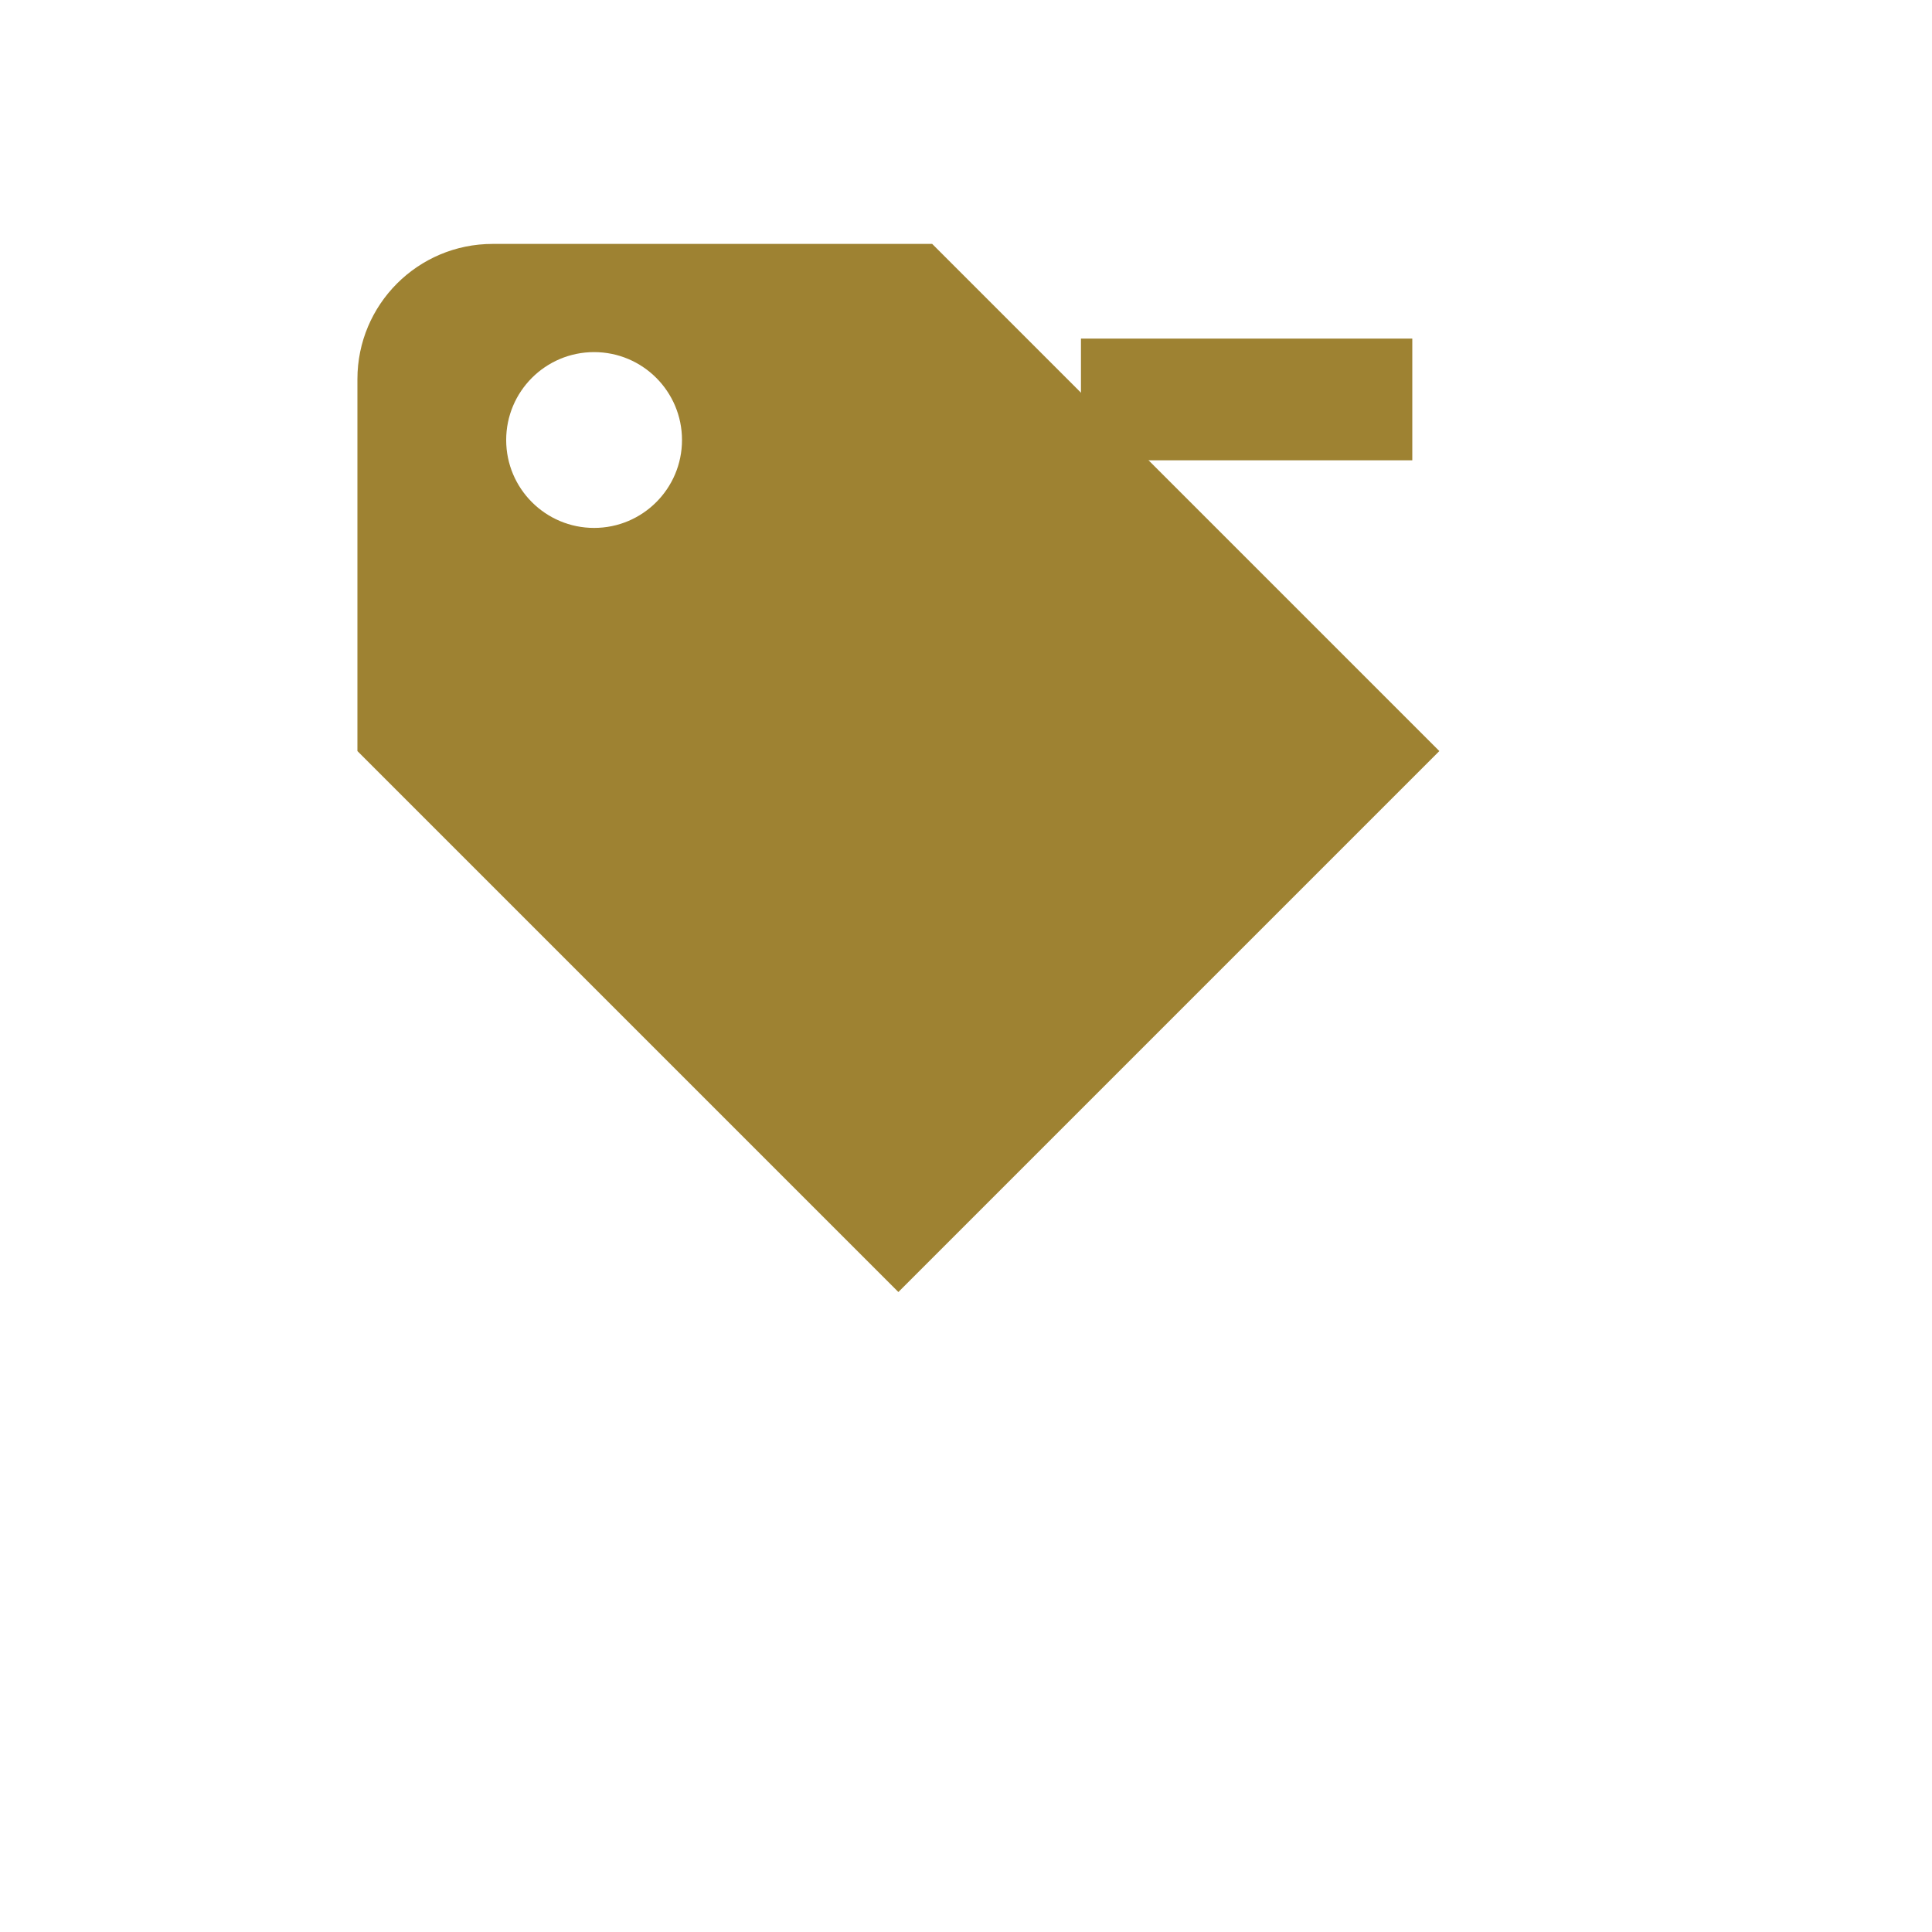
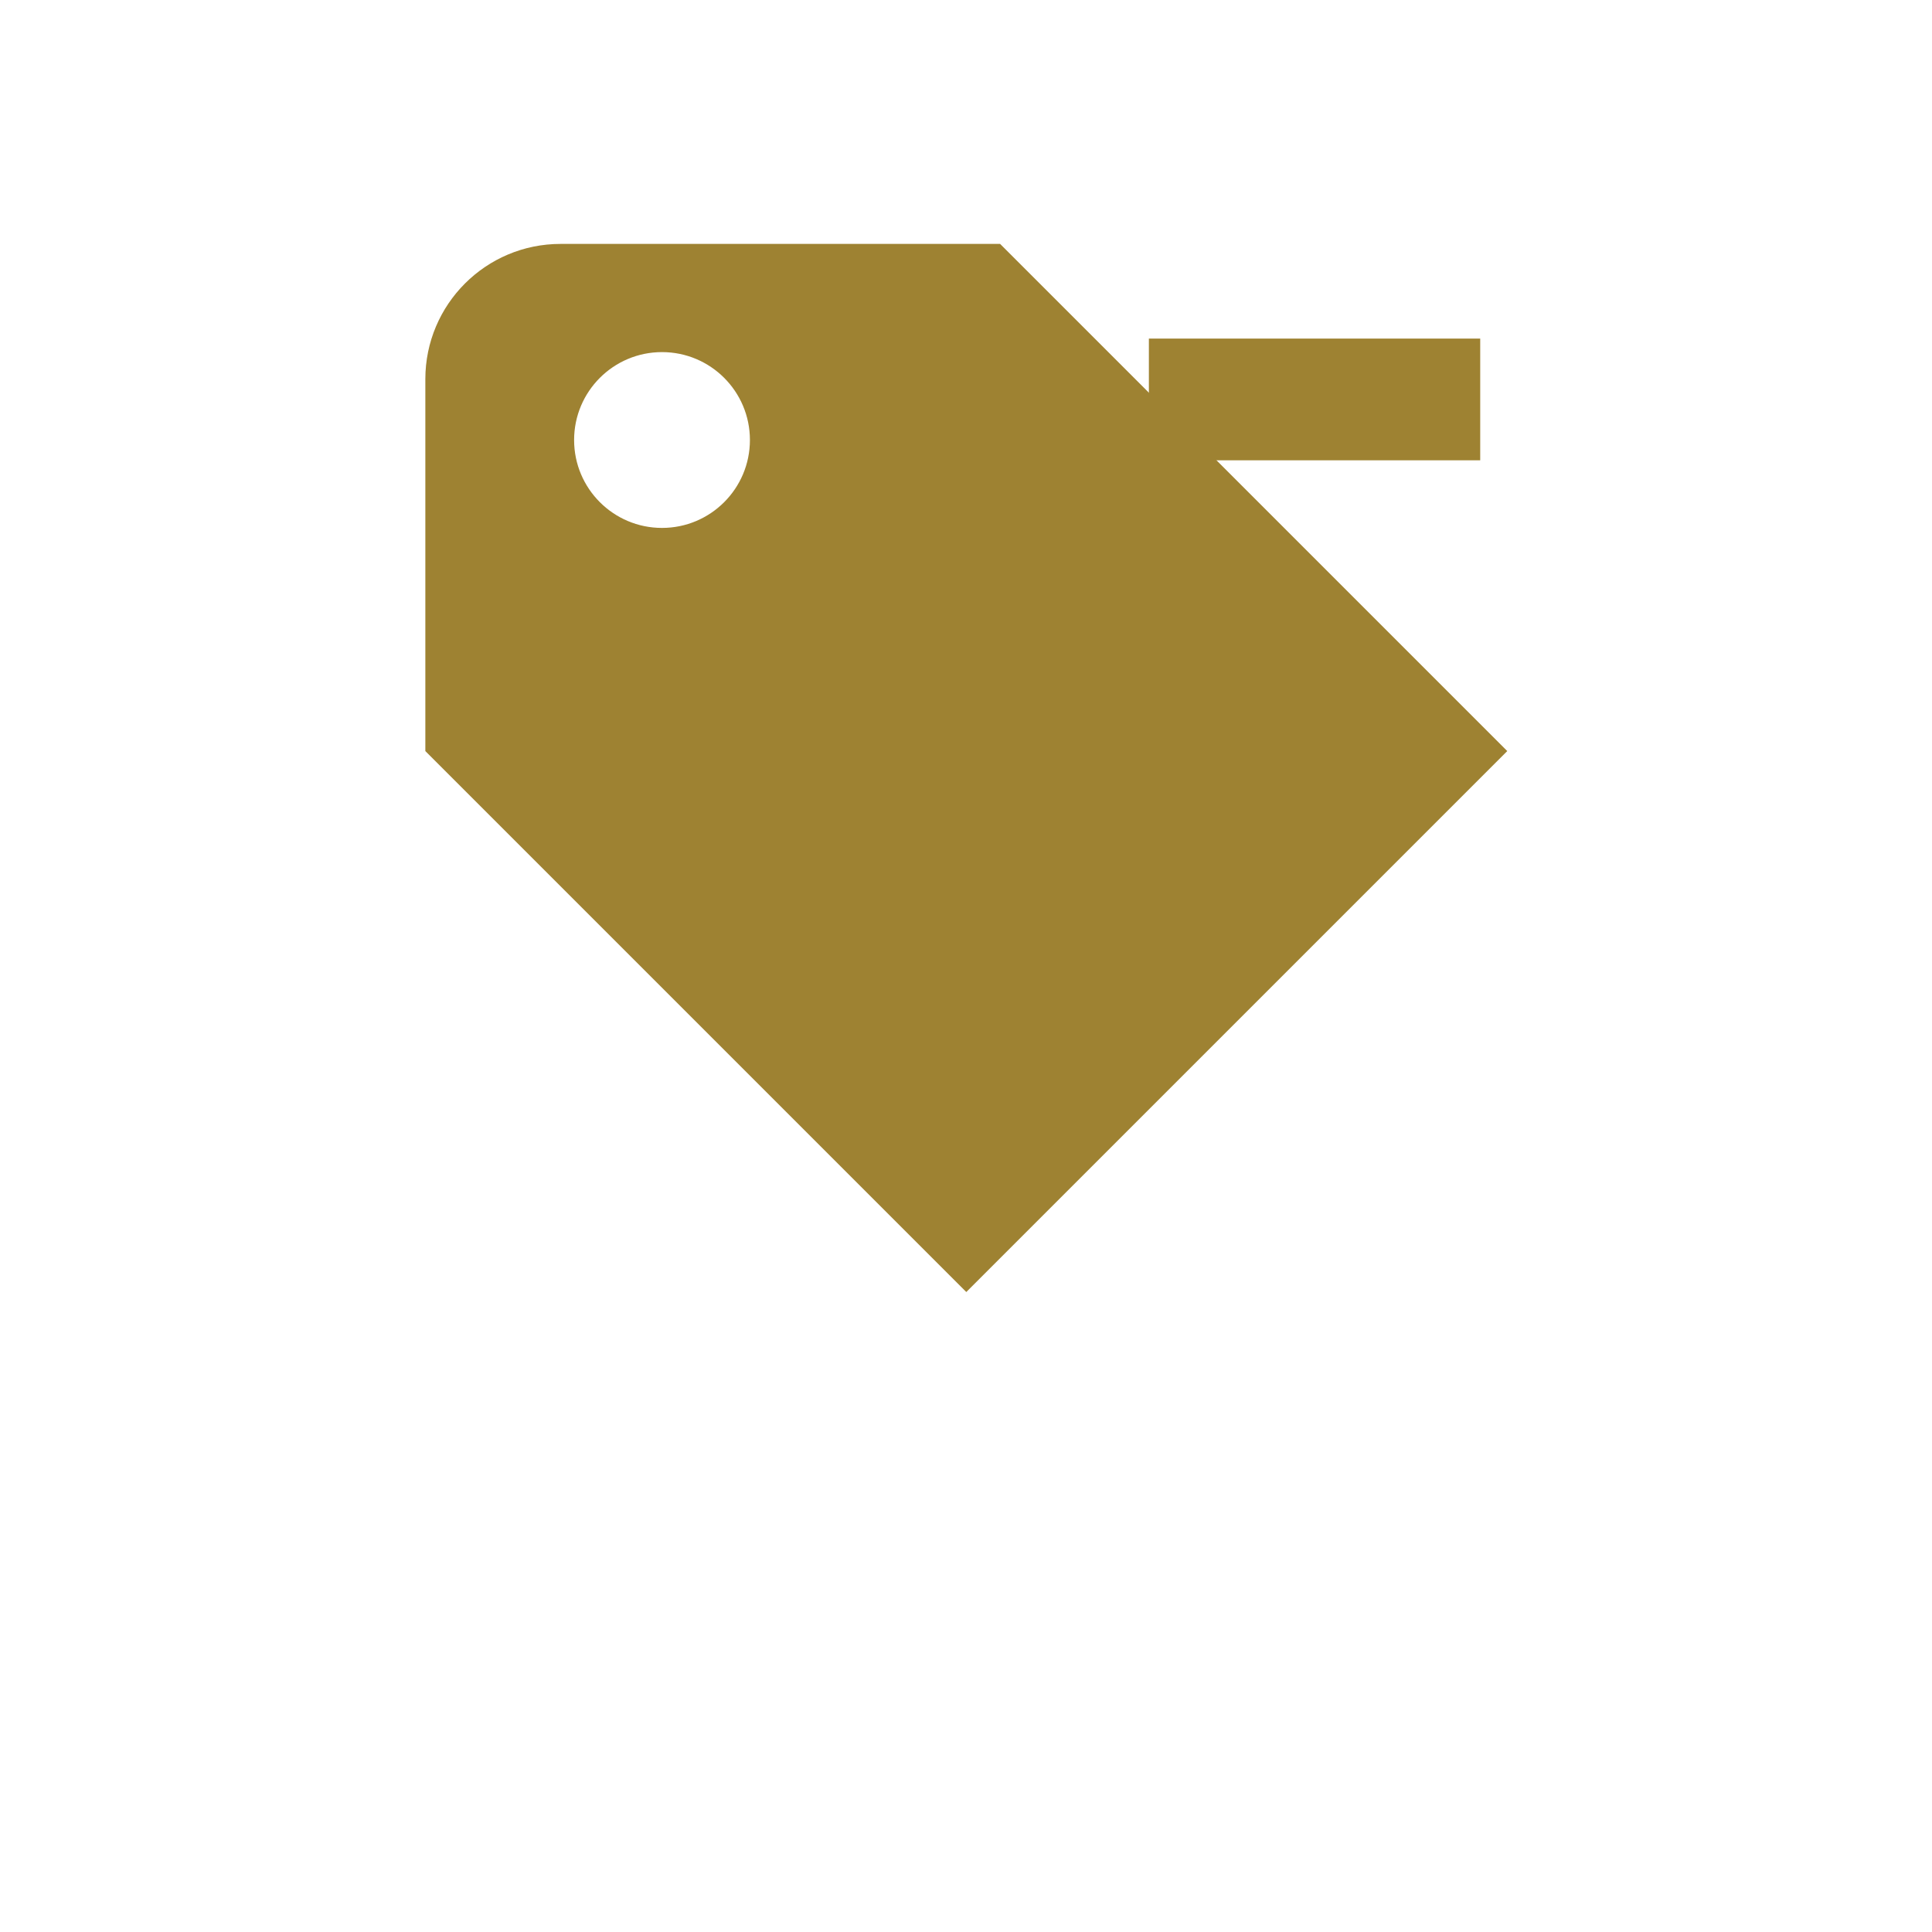
<svg xmlns="http://www.w3.org/2000/svg" width="32" height="32" viewBox="0 0 32 32" fill="none">
-   <g transform="translate(16 13) scale(1.12) translate(-16 -16)">
-     <path fill-rule="evenodd" clip-rule="evenodd" d="M7 10C7 8.895 7.895 8 9 8H15.5L23 15.5L15 23.5L7 15.5V10ZM10.5 12.2C11.218 12.2 11.8 11.618 11.8 10.9C11.8 10.182 11.218 9.6 10.5 9.6C9.782 9.6 9.2 10.182 9.2 10.9C9.2 11.618 9.782 12.2 10.5 12.2Z" fill="#9E8232" />
-     <path d="M17.7 9.4H22.6V11.2H17.7V9.4Z" fill="#9E8232" />
+   <g data-normalized="1" transform="translate(16.000 12.750) scale(1) translate(-14.875 -12.750)">
+     <g transform="translate(16 13) scale(1.12) translate(-16 -16)">
+       <path fill-rule="evenodd" clip-rule="evenodd" d="M7 10C7 8.895 7.895 8 9 8H15.5L23 15.5L15 23.5L7 15.5V10ZM10.5 12.2C11.218 12.2 11.8 11.618 11.8 10.9C11.8 10.182 11.218 9.6 10.5 9.6C9.782 9.6 9.2 10.182 9.2 10.9C9.2 11.618 9.782 12.2 10.5 12.2Z" fill="#9E8232" />
+       <path d="M17.7 9.4H22.6V11.2H17.7V9.4Z" fill="#9E8232" />
+     </g>
+     <rect fill="#7a7a7b" x="16" y="16" width="0" height="0" opacity="0" />
  </g>
-   <rect fill="#7a7a7b" x="16" y="16" width="0" height="0" opacity="0" />
</svg>
